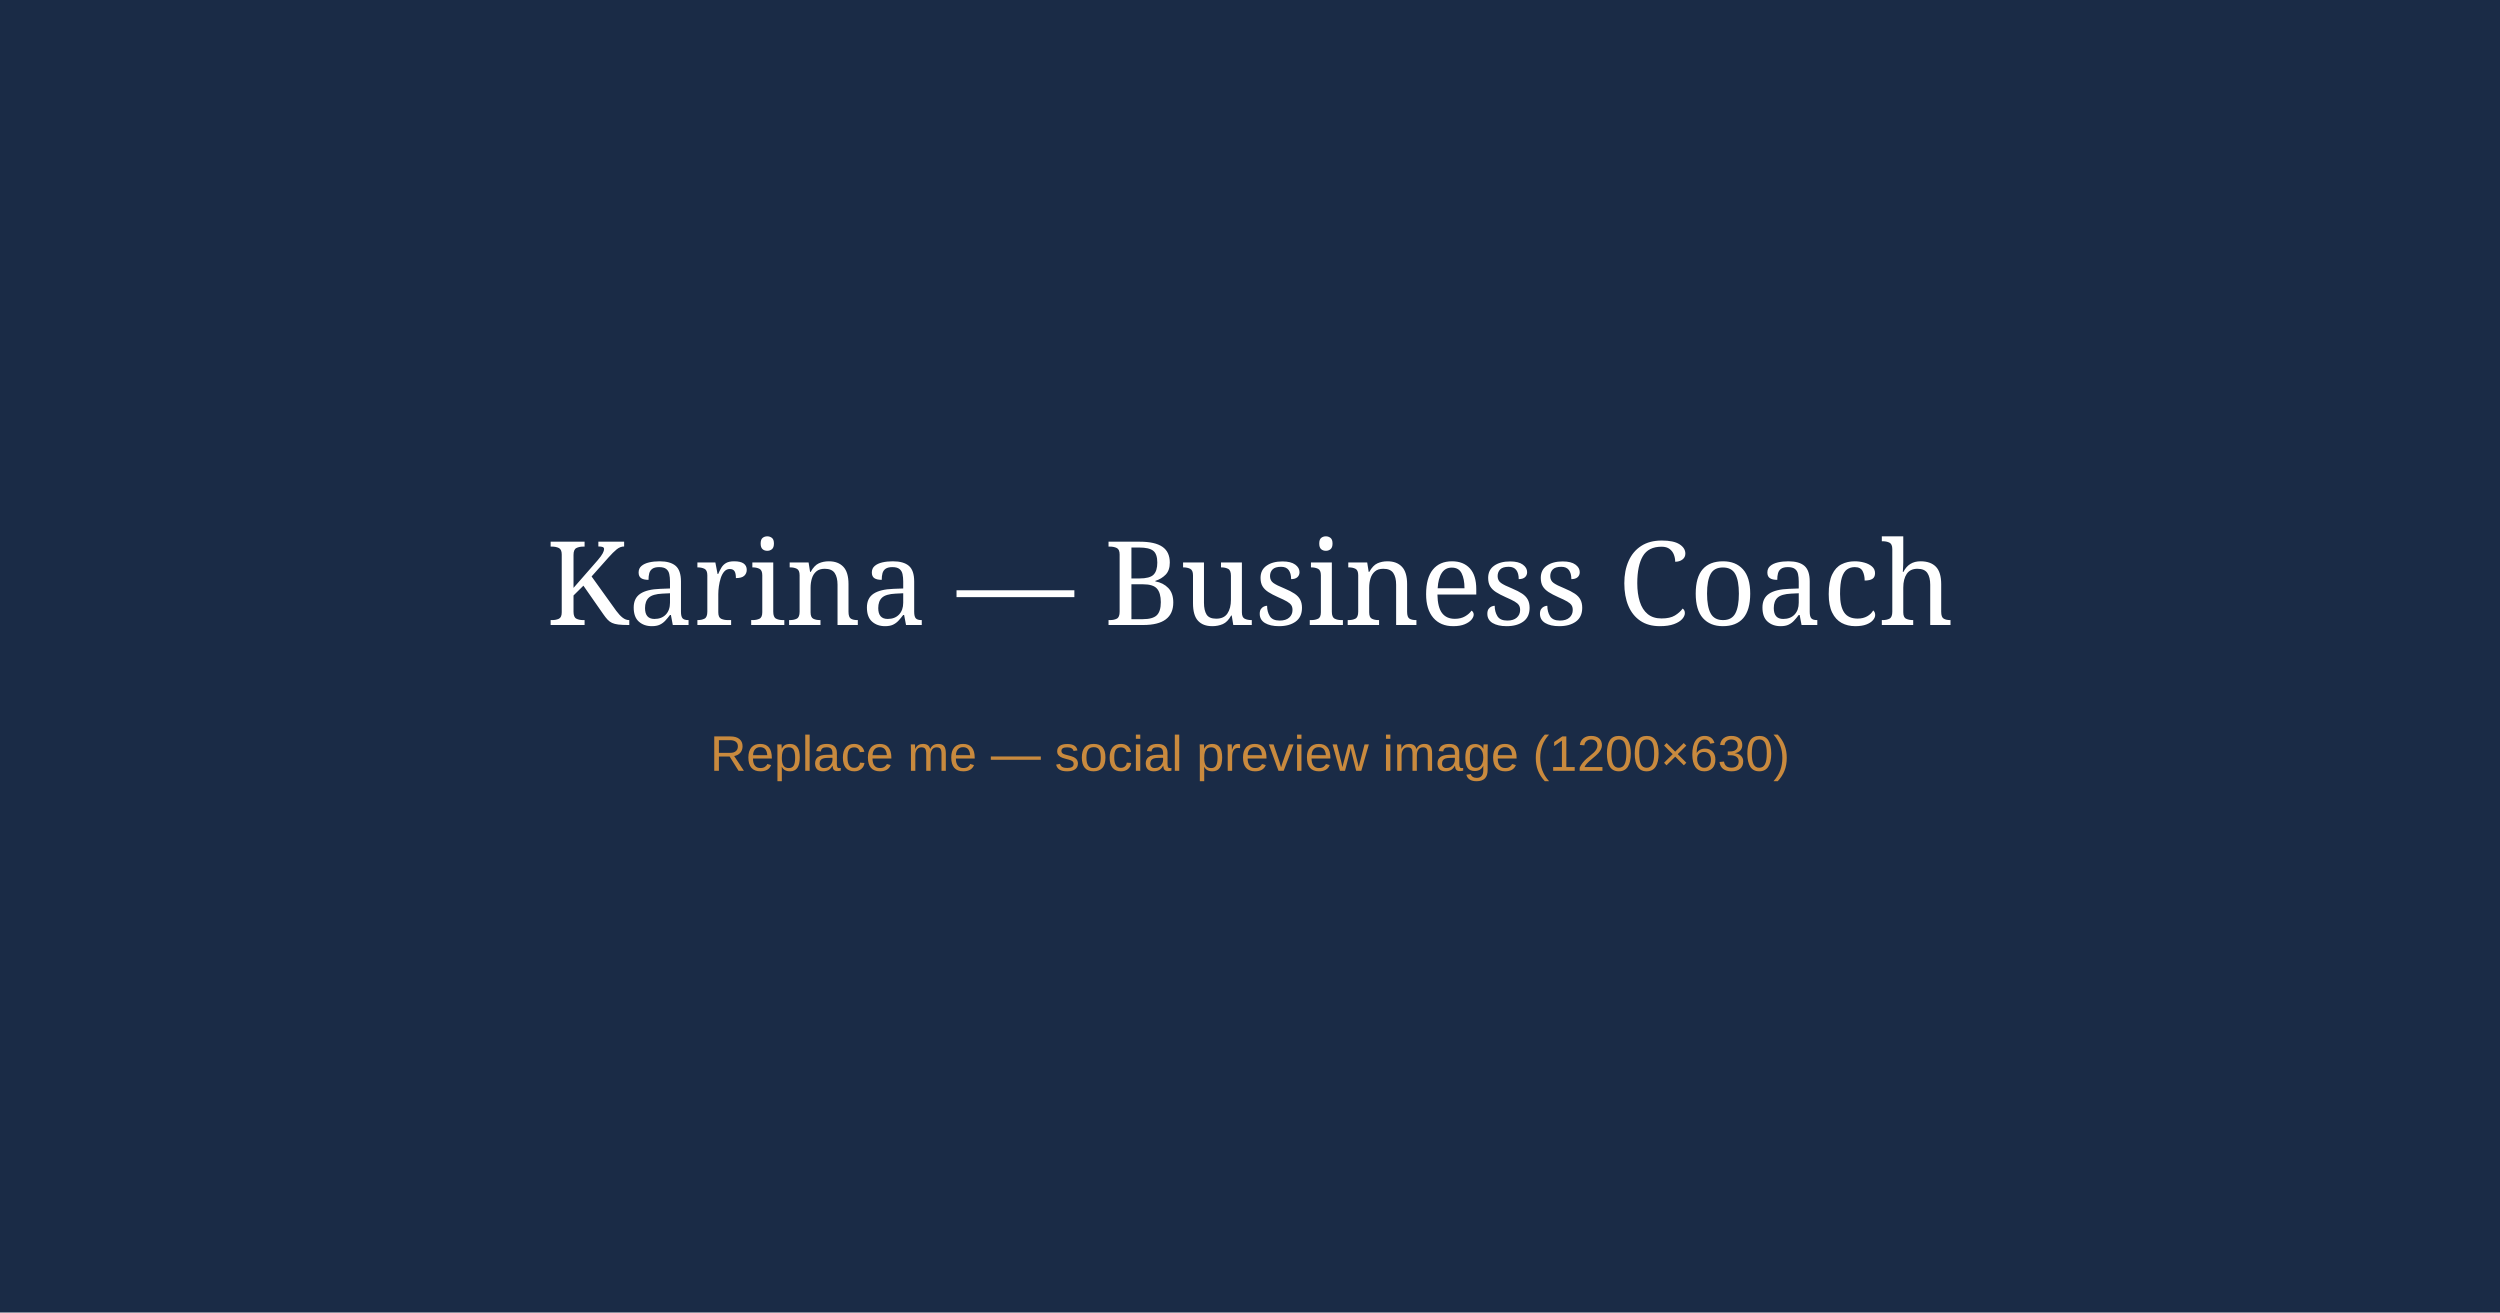
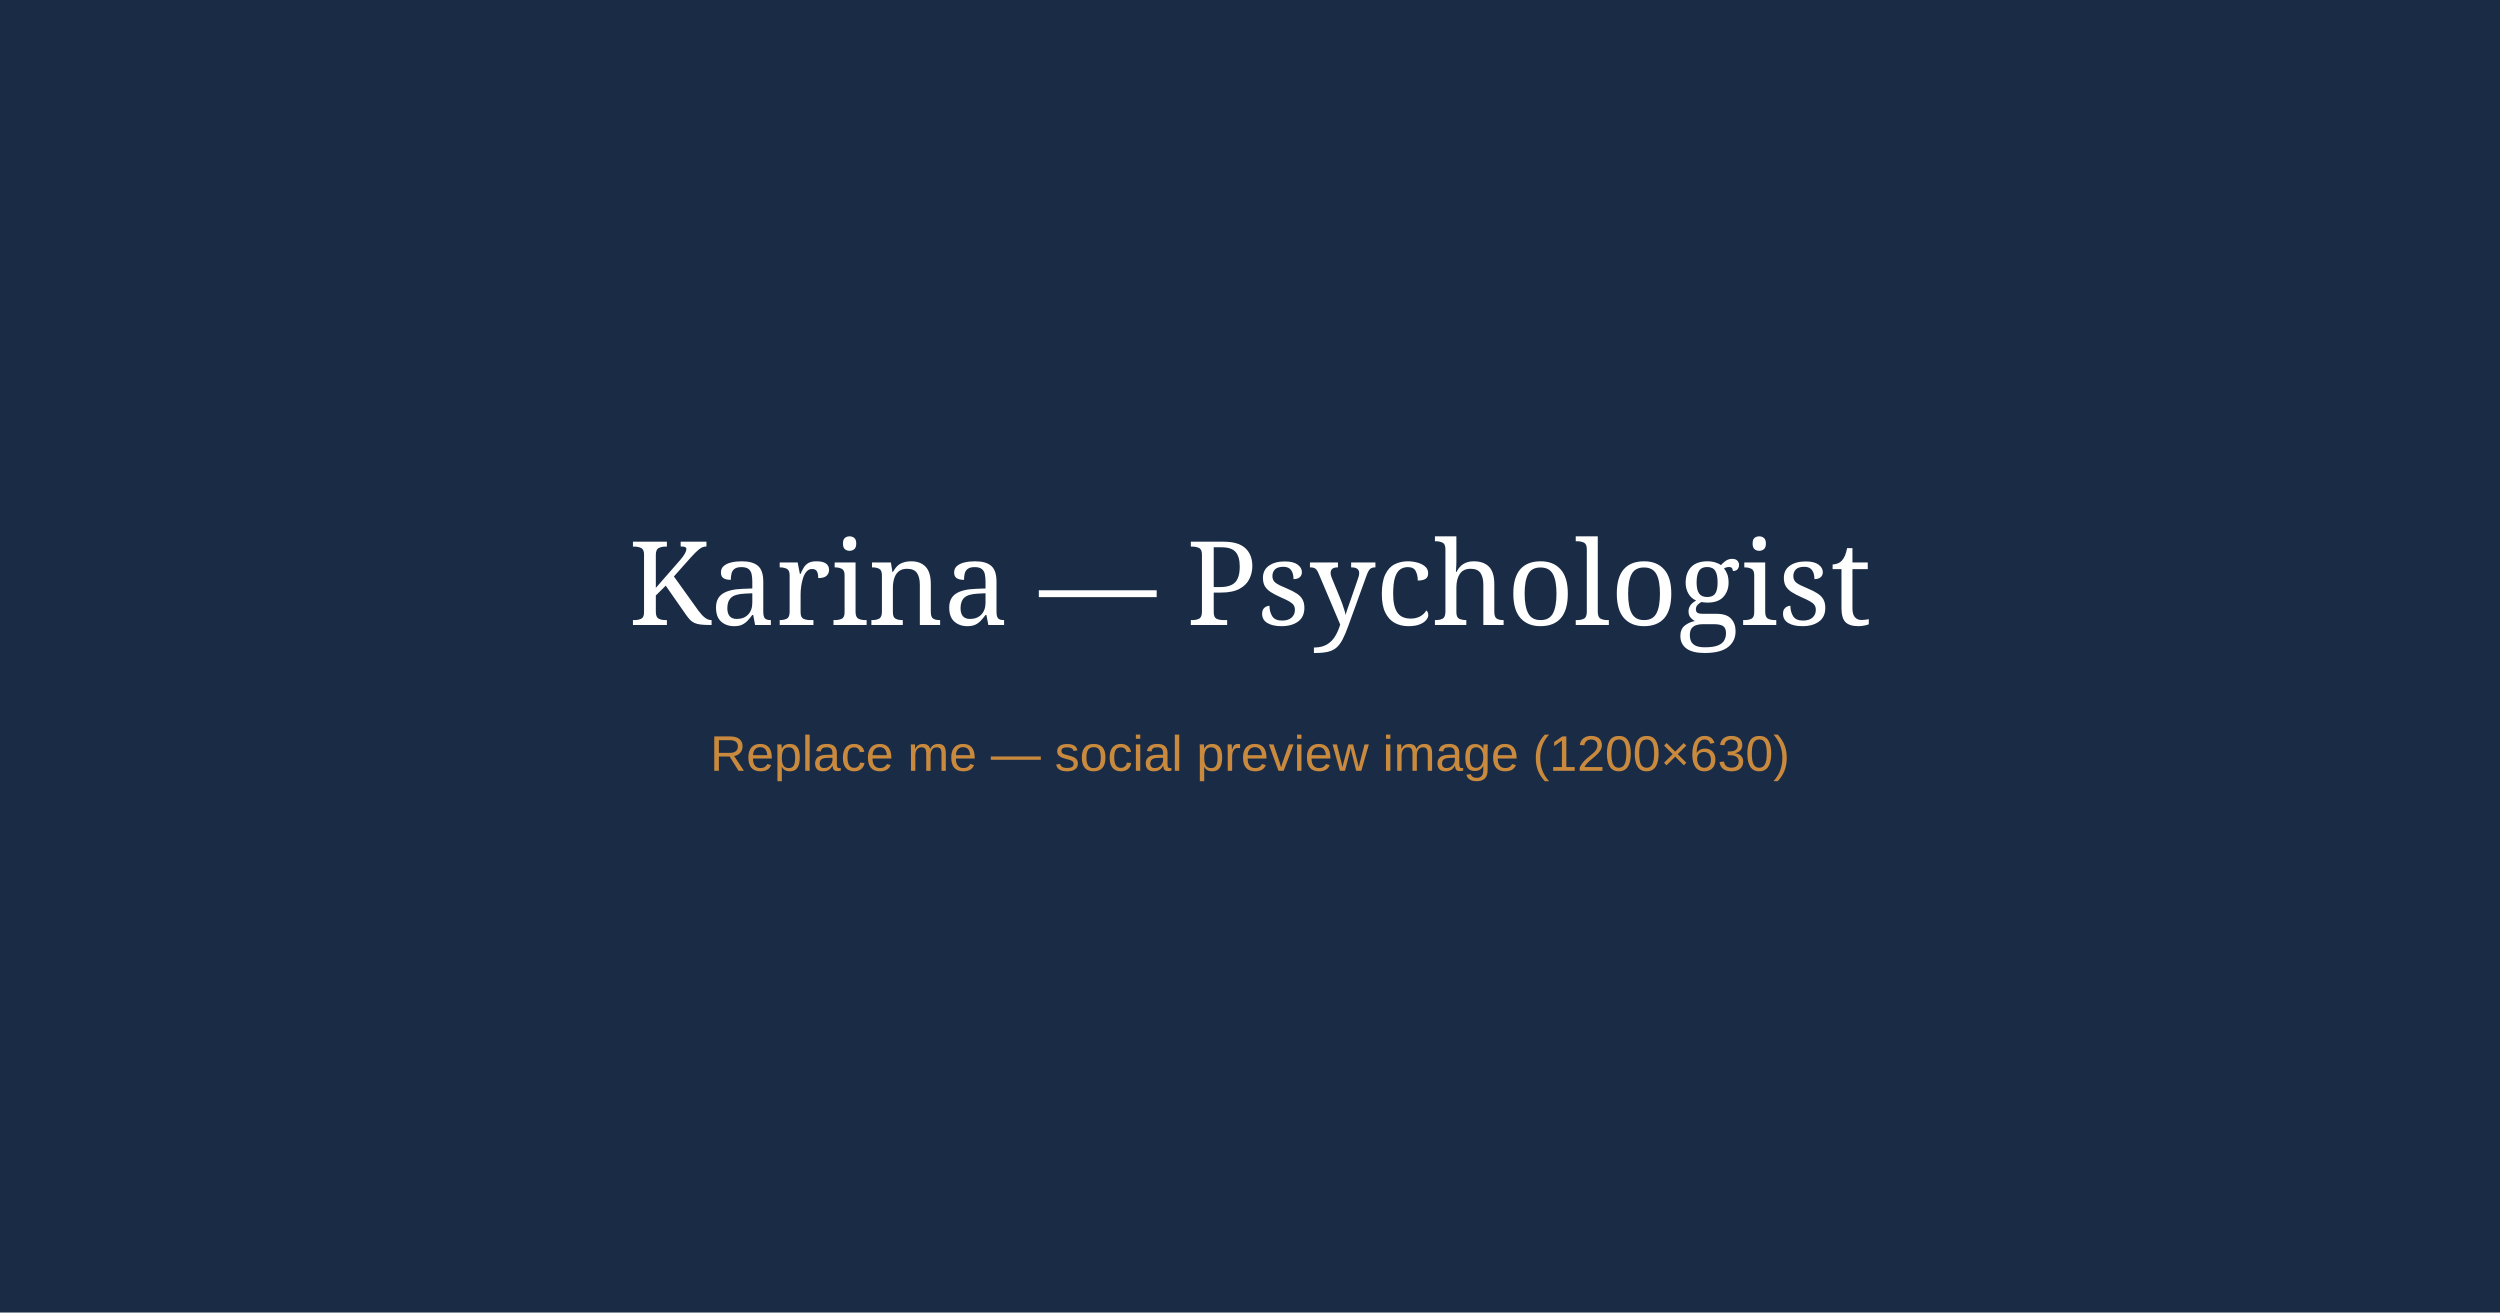
<svg xmlns="http://www.w3.org/2000/svg" width="1200" height="630" viewBox="0 0 1200 630">
  <rect width="1200" height="630" fill="#1a2b46" />
-   <text x="600" y="300" text-anchor="middle" font-family="Georgia, serif" font-size="56" fill="#ffffff">Karina — Business Coach</text>
+   <text x="600" y="300" text-anchor="middle" font-family="Georgia, serif" font-size="56" fill="#ffffff">Karina — Psychologist</text>
  <text x="600" y="370" text-anchor="middle" font-family="Arial, sans-serif" font-size="24" fill="#c98a3e">Replace me — social preview image (1200×630)</text>
</svg>
